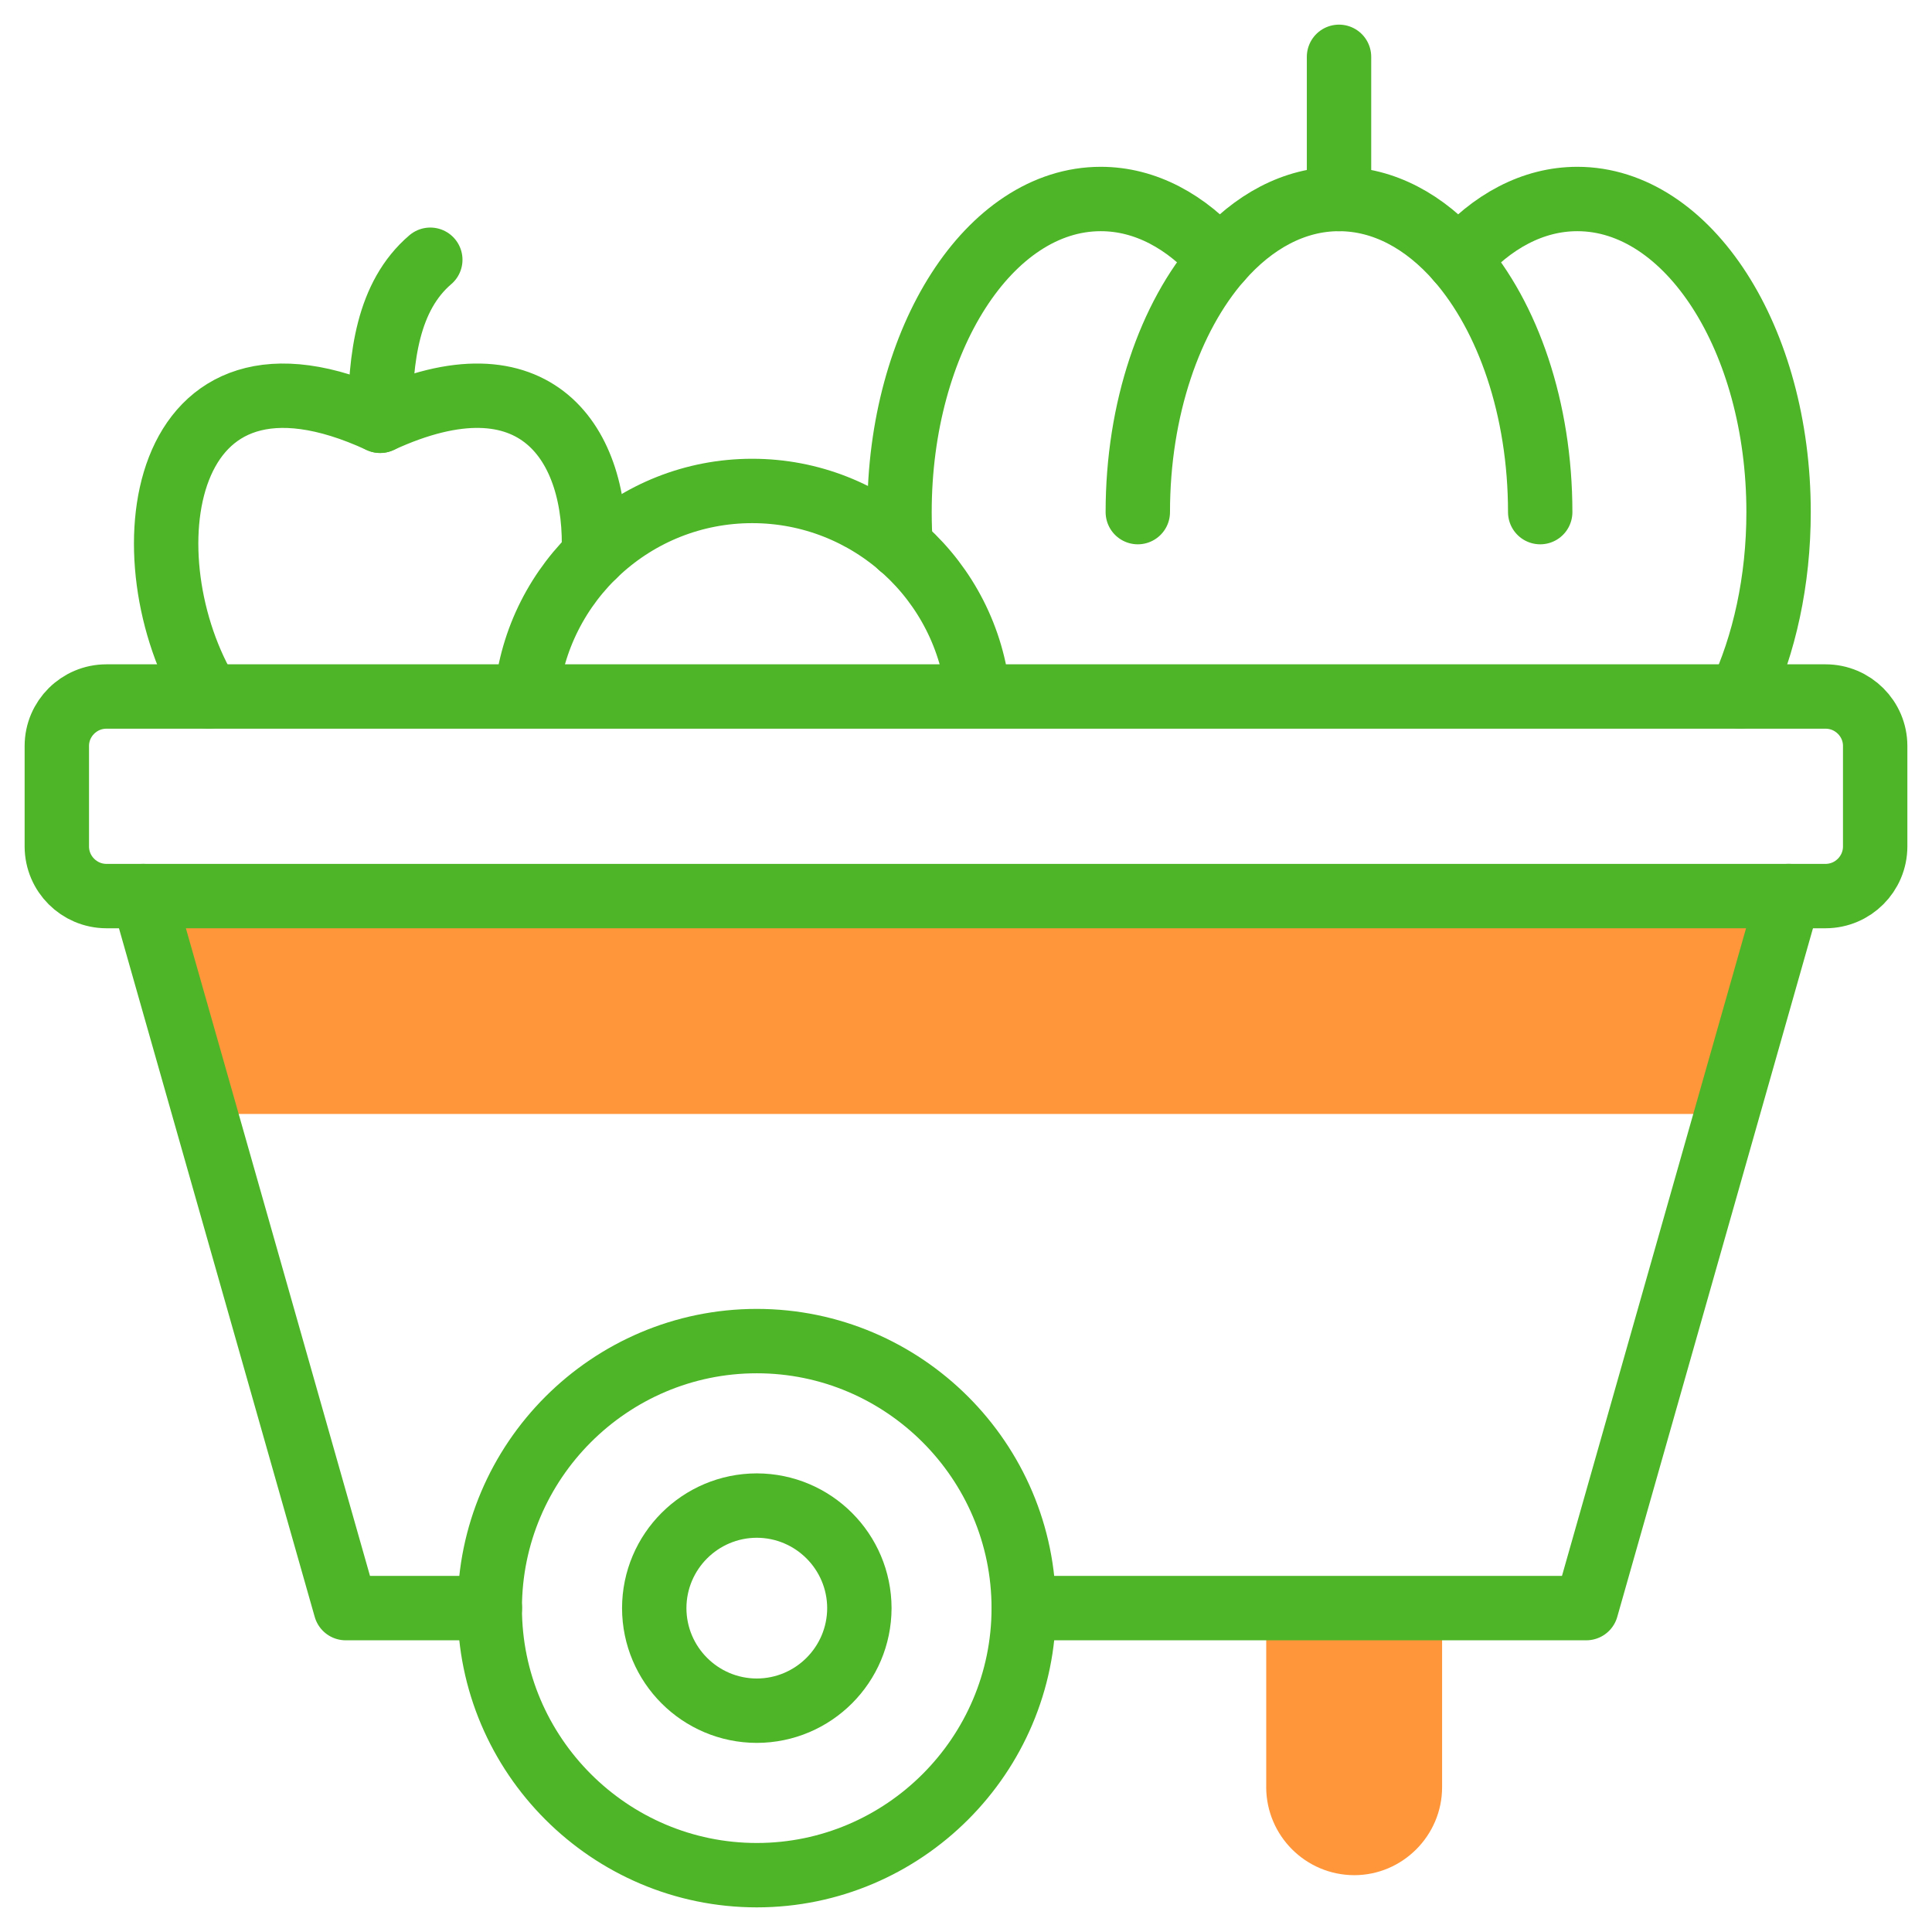
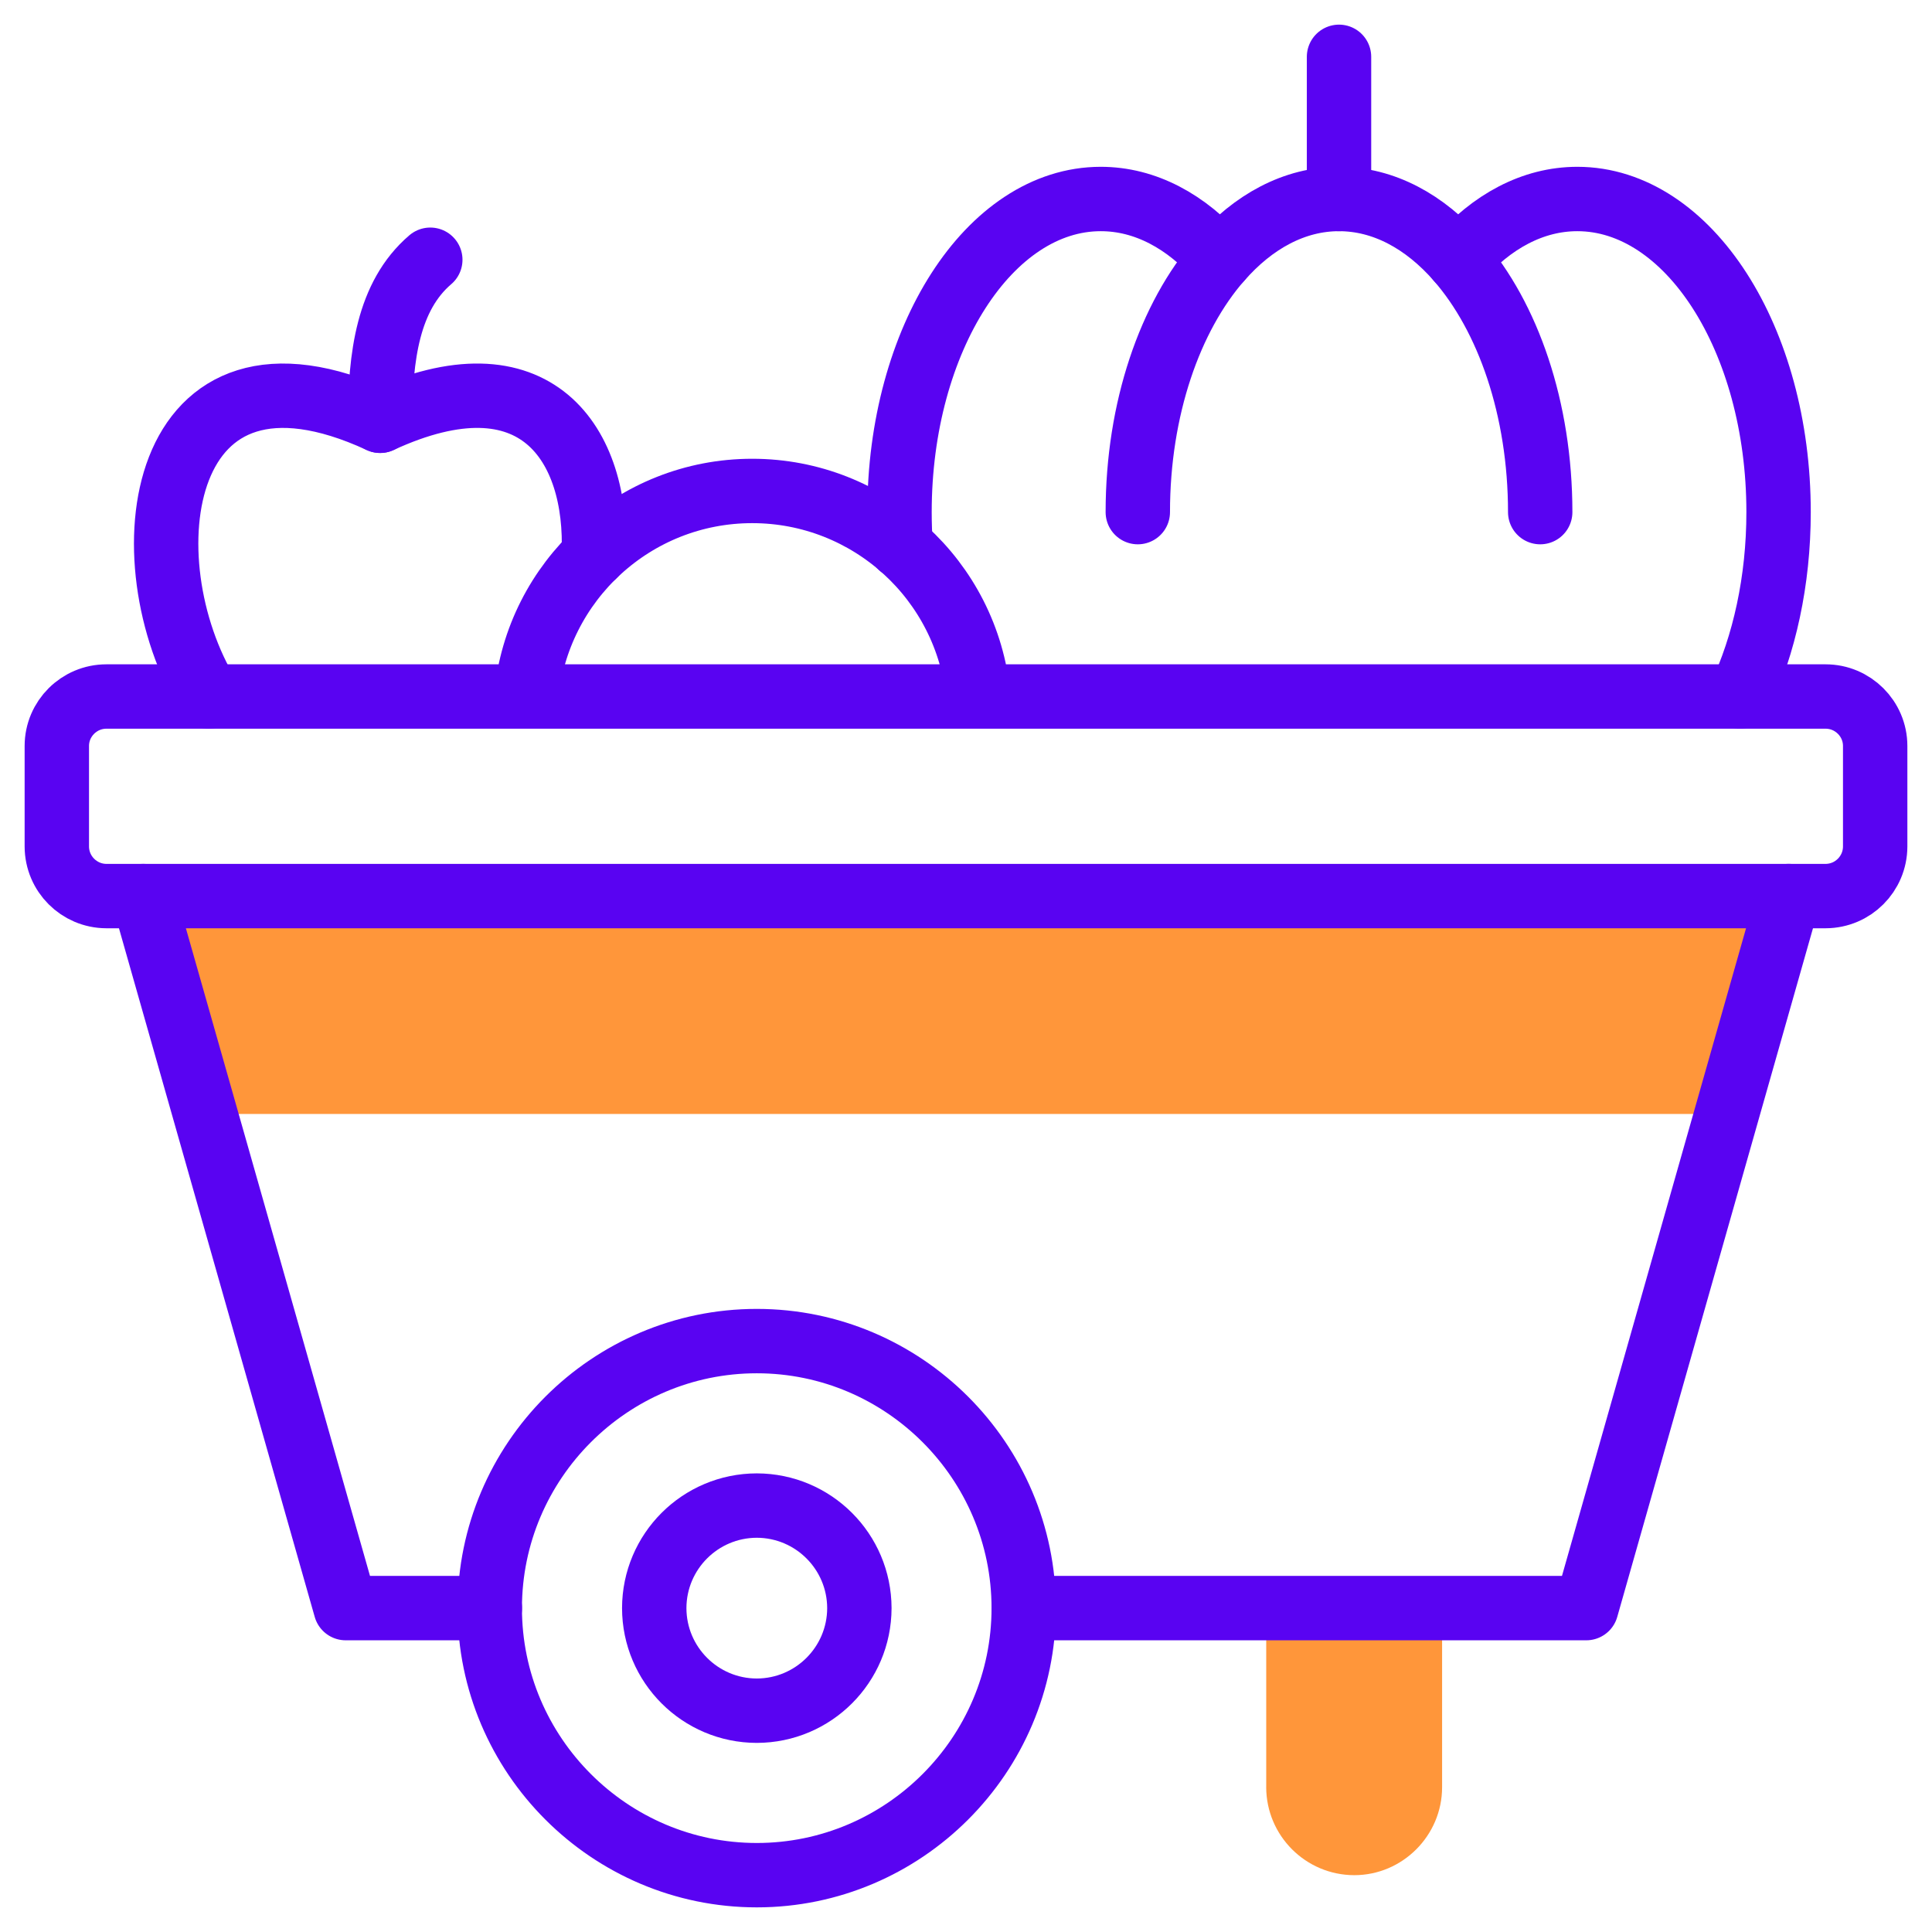
<svg xmlns="http://www.w3.org/2000/svg" width="68" height="68" fill="none">
  <path fill-rule="evenodd" clip-rule="evenodd" d="M7.226 39.208h53.55l2.18-7.67H5.042l2.183 7.67zm37.34 23.695A3.106 3.106 0 0047.664 66c1.7 0 3.093-1.394 3.093-3.097V56.6h-6.19v6.302z" fill="#FF963A" />
-   <path d="M13.379 14.81c0-2.25.273-4.392 1.766-5.668m24.902 8.883c0-3.643 1.136-6.877 2.887-8.883m8.389 0c1.751 2.006 2.887 5.24 2.887 8.883m-50.466 6.49h60.512c.959 0 1.744.781 1.744 1.74v3.54a1.75 1.75 0 01-1.744 1.744H3.744A1.75 1.75 0 012 29.795v-3.54c0-.959.785-1.74 1.744-1.74zm14.779 0c.384-4.06 3.798-7.235 7.954-7.235a7.993 7.993 0 017.957 7.235" stroke="#4EB529" stroke-width="2.266" stroke-miterlimit="10" stroke-linecap="round" stroke-linejoin="round" />
-   <path d="M31.7 19.227a18.51 18.51 0 01-.04-1.202c0-6.088 3.171-11.021 7.083-11.021 1.567 0 3.02.792 4.193 2.138 1.172-1.346 2.625-2.138 4.192-2.138 1.57 0 3.02.792 4.196 2.138 1.173-1.346 2.626-2.138 4.193-2.138 3.912 0 7.083 4.933 7.083 11.02 0 2.427-.505 4.669-1.357 6.49m-40.345-4.962c.173-3.909-2.02-7.283-7.518-4.742-7.895-3.647-8.975 4.893-6.036 9.705M26.637 66c5.173 0 9.395-4.222 9.395-9.399 0-5.177-4.222-9.399-9.395-9.399-5.177 0-9.399 4.222-9.399 9.4 0 5.176 4.222 9.398 9.4 9.398z" stroke="#4EB529" stroke-width="2.266" stroke-miterlimit="10" stroke-linecap="round" stroke-linejoin="round" />
-   <path d="M5.043 31.539L12.167 56.6h5.074m18.794 0h19.797l7.123-25.062M26.637 60.211a3.618 3.618 0 003.61-3.61 3.618 3.618 0 00-3.61-3.61 3.616 3.616 0 00-3.61 3.61 3.616 3.616 0 003.61 3.61zM47.129 7.004V2" stroke="#4EB529" stroke-width="2.266" stroke-miterlimit="10" stroke-linecap="round" stroke-linejoin="round" />
+   <path d="M13.379 14.81c0-2.25.273-4.392 1.766-5.668m24.902 8.883c0-3.643 1.136-6.877 2.887-8.883m8.389 0c1.751 2.006 2.887 5.24 2.887 8.883m-50.466 6.49h60.512c.959 0 1.744.781 1.744 1.74v3.54a1.75 1.75 0 01-1.744 1.744H3.744A1.75 1.75 0 012 29.795v-3.54c0-.959.785-1.74 1.744-1.74zm14.779 0c.384-4.06 3.798-7.235 7.954-7.235a7.993 7.993 0 017.957 7.235" stroke="#5903f2" stroke-width="2.266" stroke-miterlimit="10" stroke-linecap="round" stroke-linejoin="round" />
+   <path d="M31.7 19.227a18.51 18.51 0 01-.04-1.202c0-6.088 3.171-11.021 7.083-11.021 1.567 0 3.02.792 4.193 2.138 1.172-1.346 2.625-2.138 4.192-2.138 1.57 0 3.02.792 4.196 2.138 1.173-1.346 2.626-2.138 4.193-2.138 3.912 0 7.083 4.933 7.083 11.02 0 2.427-.505 4.669-1.357 6.49m-40.345-4.962c.173-3.909-2.02-7.283-7.518-4.742-7.895-3.647-8.975 4.893-6.036 9.705M26.637 66c5.173 0 9.395-4.222 9.395-9.399 0-5.177-4.222-9.399-9.395-9.399-5.177 0-9.399 4.222-9.399 9.4 0 5.176 4.222 9.398 9.4 9.398z" stroke="#5903f2" stroke-width="2.266" stroke-miterlimit="10" stroke-linecap="round" stroke-linejoin="round" />
+   <path d="M5.043 31.539L12.167 56.6h5.074m18.794 0h19.797l7.123-25.062M26.637 60.211a3.618 3.618 0 003.61-3.61 3.618 3.618 0 00-3.61-3.61 3.616 3.616 0 00-3.61 3.61 3.616 3.616 0 003.61 3.61zM47.129 7.004V2" stroke="#5903f2" stroke-width="2.266" stroke-miterlimit="10" stroke-linecap="round" stroke-linejoin="round" />
</svg>
